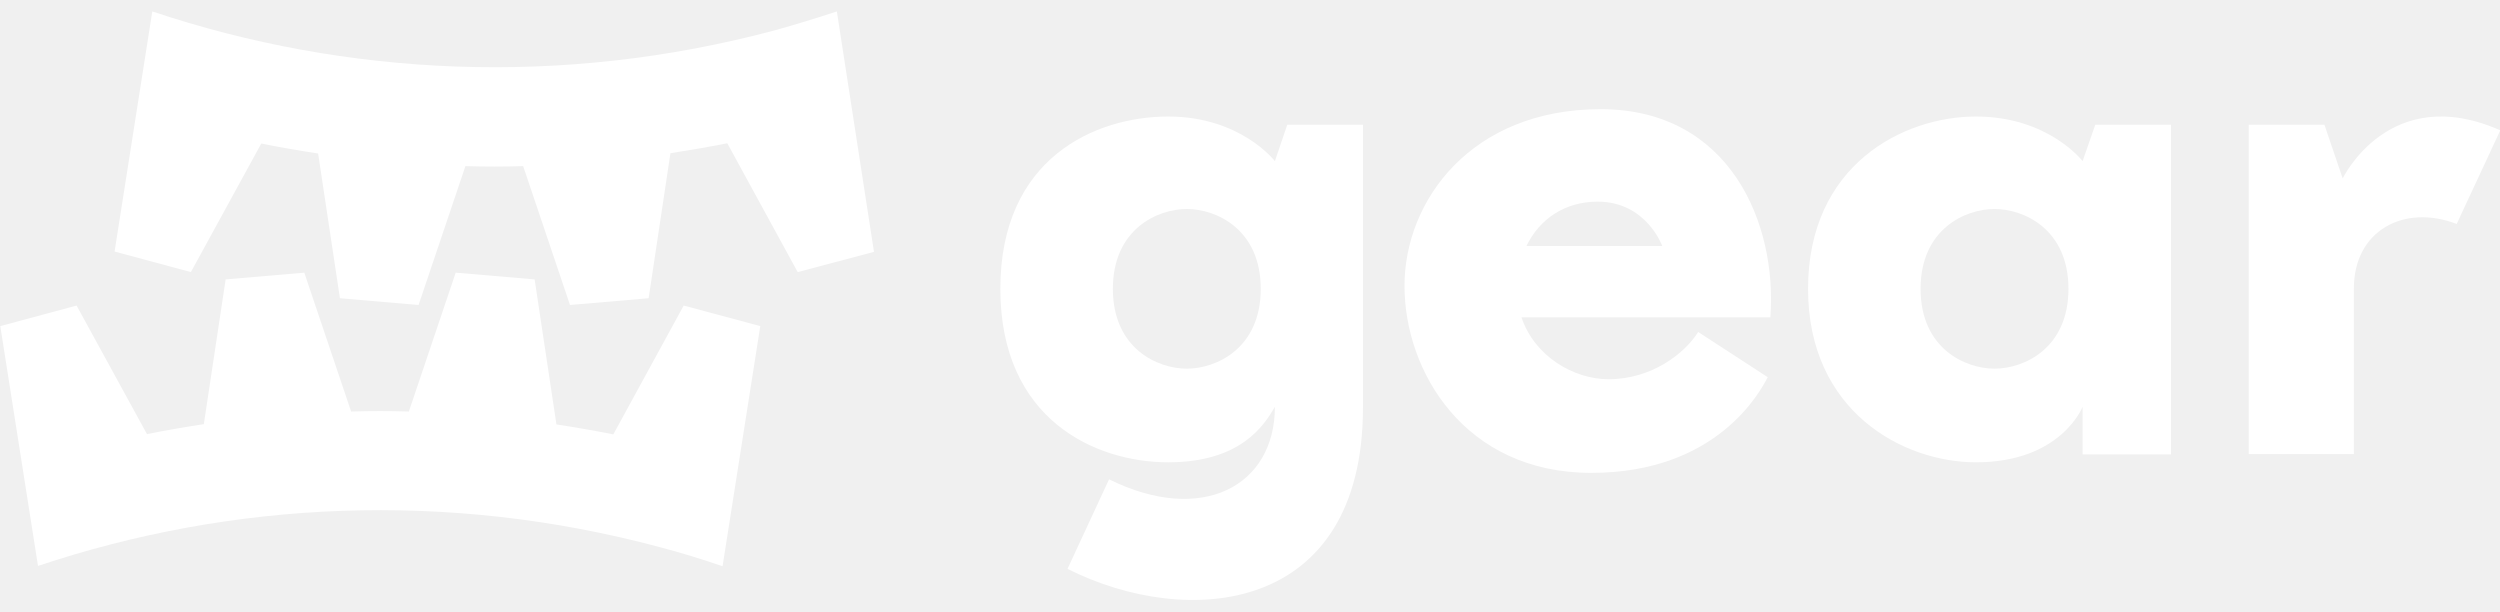
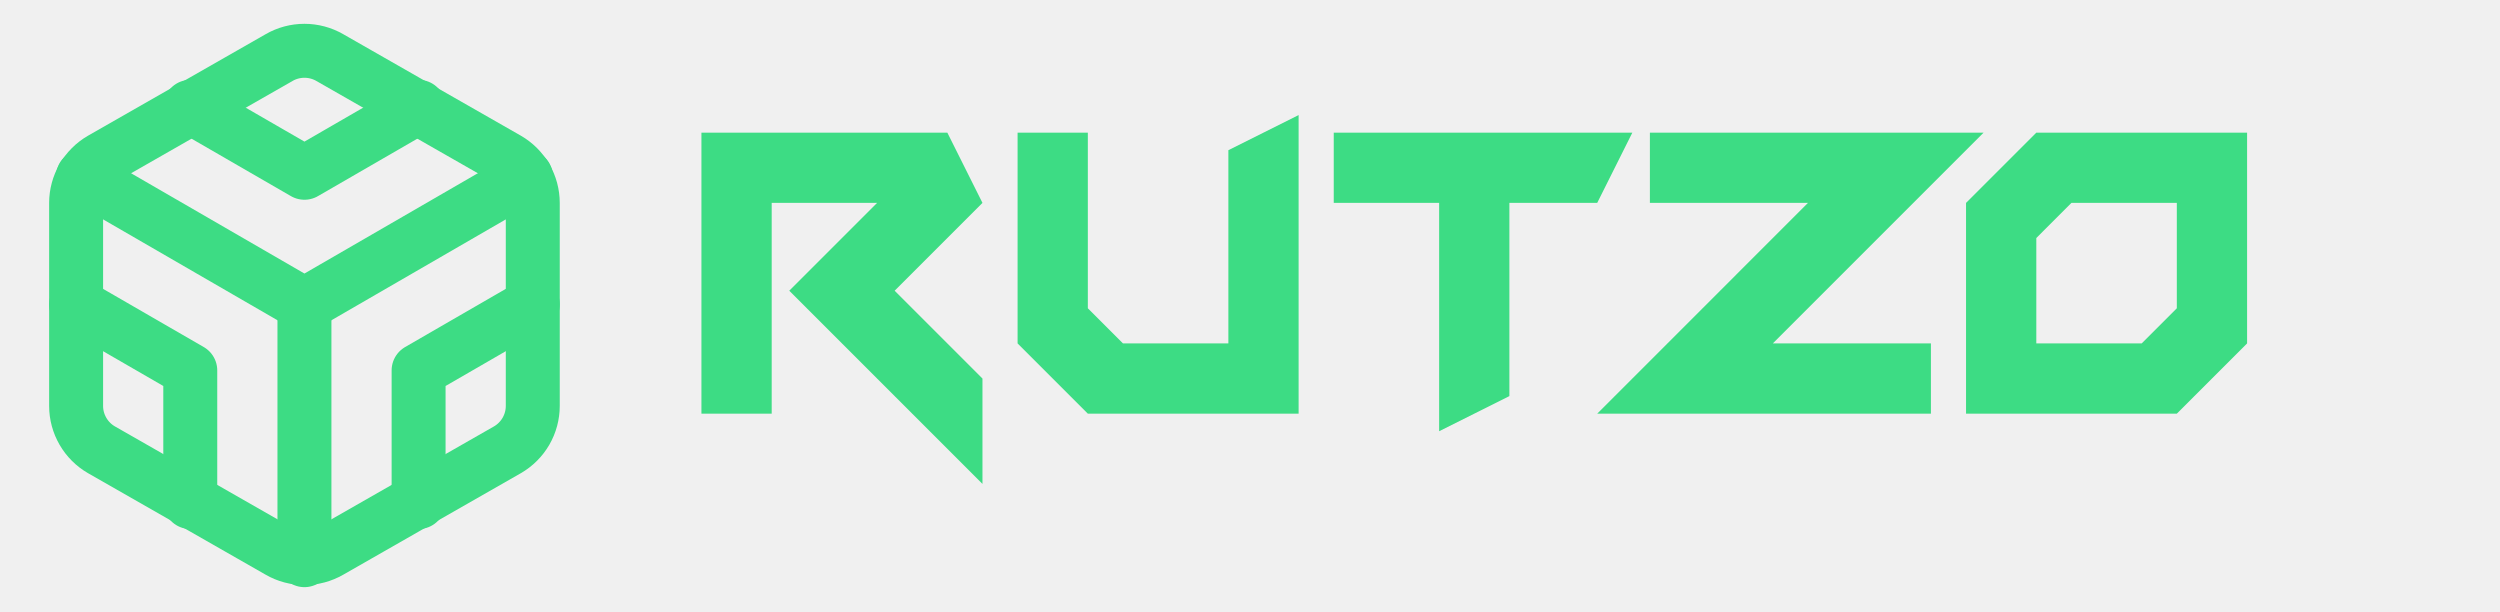
- <svg xmlns="http://www.w3.org/2000/svg" width="180" height="44" viewBox="0 0 180 44" fill="none">
-   <g clip-path="url(#clip0_1896_6153)">
-     <path d="M60.254 0.824C58.77 1.31 57.264 1.775 55.737 2.197C40.424 6.276 24.941 5.494 10.965 0.824L8.25 18.111L13.743 19.591L18.812 10.334C20.169 10.609 21.527 10.841 22.905 11.053L24.475 21.472L30.138 21.958L33.51 11.961C34.888 12.004 36.288 12.004 37.667 11.961L41.039 21.958L46.702 21.472L48.271 11.031C49.629 10.82 50.986 10.588 52.364 10.313L57.434 19.591L62.927 18.133L60.254 0.824Z" fill="white" />
-     <path d="M49.226 22L44.157 31.278C42.799 31.003 41.442 30.771 40.063 30.559L38.494 20.119L32.81 19.633L29.438 29.63C28.038 29.587 26.659 29.587 25.281 29.63L21.909 19.633L16.246 20.119L14.676 30.538C13.298 30.75 11.94 30.982 10.583 31.257L5.514 22L0.021 23.479L2.736 40.746C16.712 36.075 32.195 35.293 47.508 39.394C49.035 39.795 50.541 40.26 52.025 40.767L54.74 23.479L49.226 22Z" fill="white" />
-     <path d="M91.792 11.602C91.792 11.602 89.332 8.39 84.115 8.39C78.876 8.39 72.025 11.37 72.025 20.796C72.025 30.221 78.876 33.286 84.115 33.286C89.353 33.286 91.029 30.602 91.792 29.291C91.792 35.019 86.511 37.809 79.852 34.512L76.861 40.958C85.451 45.29 98.134 44.297 98.134 29.334V8.982H92.683L91.792 11.602ZM85.451 26.544C83.33 26.544 80.127 25.086 80.127 20.796C80.127 16.505 83.33 15.047 85.451 15.047C87.572 15.047 90.774 16.505 90.774 20.796C90.774 25.086 87.572 26.544 85.451 26.544Z" fill="white" />
-     <path d="M168.674 12.849L167.359 8.981H161.909V32.694H169.48V20.753C169.48 16.611 173.086 14.666 176.882 16.125L180.021 9.383C172.025 5.854 168.674 12.849 168.674 12.849Z" fill="white" />
-     <path d="M156.31 8.982H150.859L149.947 11.602C149.947 11.602 147.487 8.39 142.269 8.39C137.031 8.39 130.18 11.877 130.18 20.796C130.18 29.63 137.031 33.286 142.269 33.286C148.399 33.286 149.947 29.291 149.947 29.291V32.715H156.31V29.334V8.982ZM143.605 26.544C141.485 26.544 138.282 25.086 138.282 20.796C138.282 16.505 141.485 15.047 143.605 15.047C145.726 15.047 148.929 16.505 148.929 20.796C148.929 25.086 145.726 26.544 143.605 26.544Z" fill="white" />
-     <path d="M115.249 7.861C105.938 7.861 101.124 14.434 101.124 20.584C101.124 26.734 105.451 34.047 114.57 34.047C123.69 34.047 126.787 28.108 127.275 27.157L122.269 23.902C121.294 25.466 118.897 27.305 115.822 27.305C113.319 27.305 110.498 25.677 109.544 22.846H127.466C127.975 16.104 124.56 7.861 115.249 7.861ZM109.905 17.71C110.838 15.787 112.64 14.519 115.037 14.519C118.537 14.519 119.682 17.71 119.682 17.71H109.905Z" fill="white" />
-   </g>
-   <defs>
-     <clipPath id="clip0_1896_6153">
-       <rect width="180" height="42.353" fill="white" transform="translate(0 0.823547)" />
-     </clipPath>
-   </defs>
+ <svg xmlns="http://www.w3.org/2000/svg" width="139" height="34" viewBox="0 0 139 34" fill="none">
+   <path d="M42.906 11.281V23H39V7.375H52.672L54.625 11.281L49.742 16.164L54.625 21.047V26.906L43.883 16.164L48.766 11.281H42.906ZM60.484 23L56.578 19.094V7.375H60.484V17.141L62.438 19.094H68.297V8.352L72.203 6.398V23H60.484ZM90.758 7.375L88.805 11.281H83.922V22.023L80.016 23.977V11.281H74.156V7.375H90.758ZM100.523 11.281H91.734V7.375H110.289L98.57 19.094H107.359V23H88.805L100.523 11.281ZM119.078 19.094L121.031 17.141V11.281H115.172L113.219 13.234V19.094H119.078ZM124.938 19.094L121.031 23H109.312V11.281L113.219 7.375H124.938V19.094Z" fill="#3DDC84" />
+   <path d="M29.622 22.569V11.285C29.622 10.79 29.491 10.304 29.244 9.876C28.996 9.447 28.64 9.092 28.212 8.844L18.338 3.202C17.909 2.954 17.422 2.824 16.927 2.824C16.432 2.824 15.945 2.954 15.517 3.202L5.643 8.844C5.214 9.092 4.858 9.447 4.611 9.876C4.363 10.304 4.232 10.79 4.232 11.285V22.569C4.232 23.064 4.363 23.55 4.611 23.978C4.858 24.406 5.214 24.762 5.643 25.009L15.517 30.652C15.945 30.899 16.432 31.03 16.927 31.03C17.422 31.03 17.909 30.899 18.338 30.652L28.212 25.009C28.64 24.762 28.996 24.406 29.244 23.978C29.491 23.55 29.622 23.064 29.622 22.569Z" stroke="#3DDC84" stroke-width="3" stroke-linecap="round" stroke-linejoin="round" />
+   <path d="M10.579 5.938L16.927 9.606L23.274 5.938" stroke="#3DDC84" stroke-width="3" stroke-linecap="round" stroke-linejoin="round" />
+   <path d="M10.579 27.915V20.595L4.232 16.927" stroke="#3DDC84" stroke-width="3" stroke-linecap="round" stroke-linejoin="round" />
+   <path d="M29.622 16.927L23.274 20.595V27.915" stroke="#3DDC84" stroke-width="3" stroke-linecap="round" stroke-linejoin="round" />
+   <path d="M4.613 9.818L16.927 16.941L29.241 9.818" stroke="#3DDC84" stroke-width="3" stroke-linecap="round" stroke-linejoin="round" />
+   <path d="M16.927 31.146V16.927" stroke="#3DDC84" stroke-width="3" stroke-linecap="round" stroke-linejoin="round" />
</svg>
